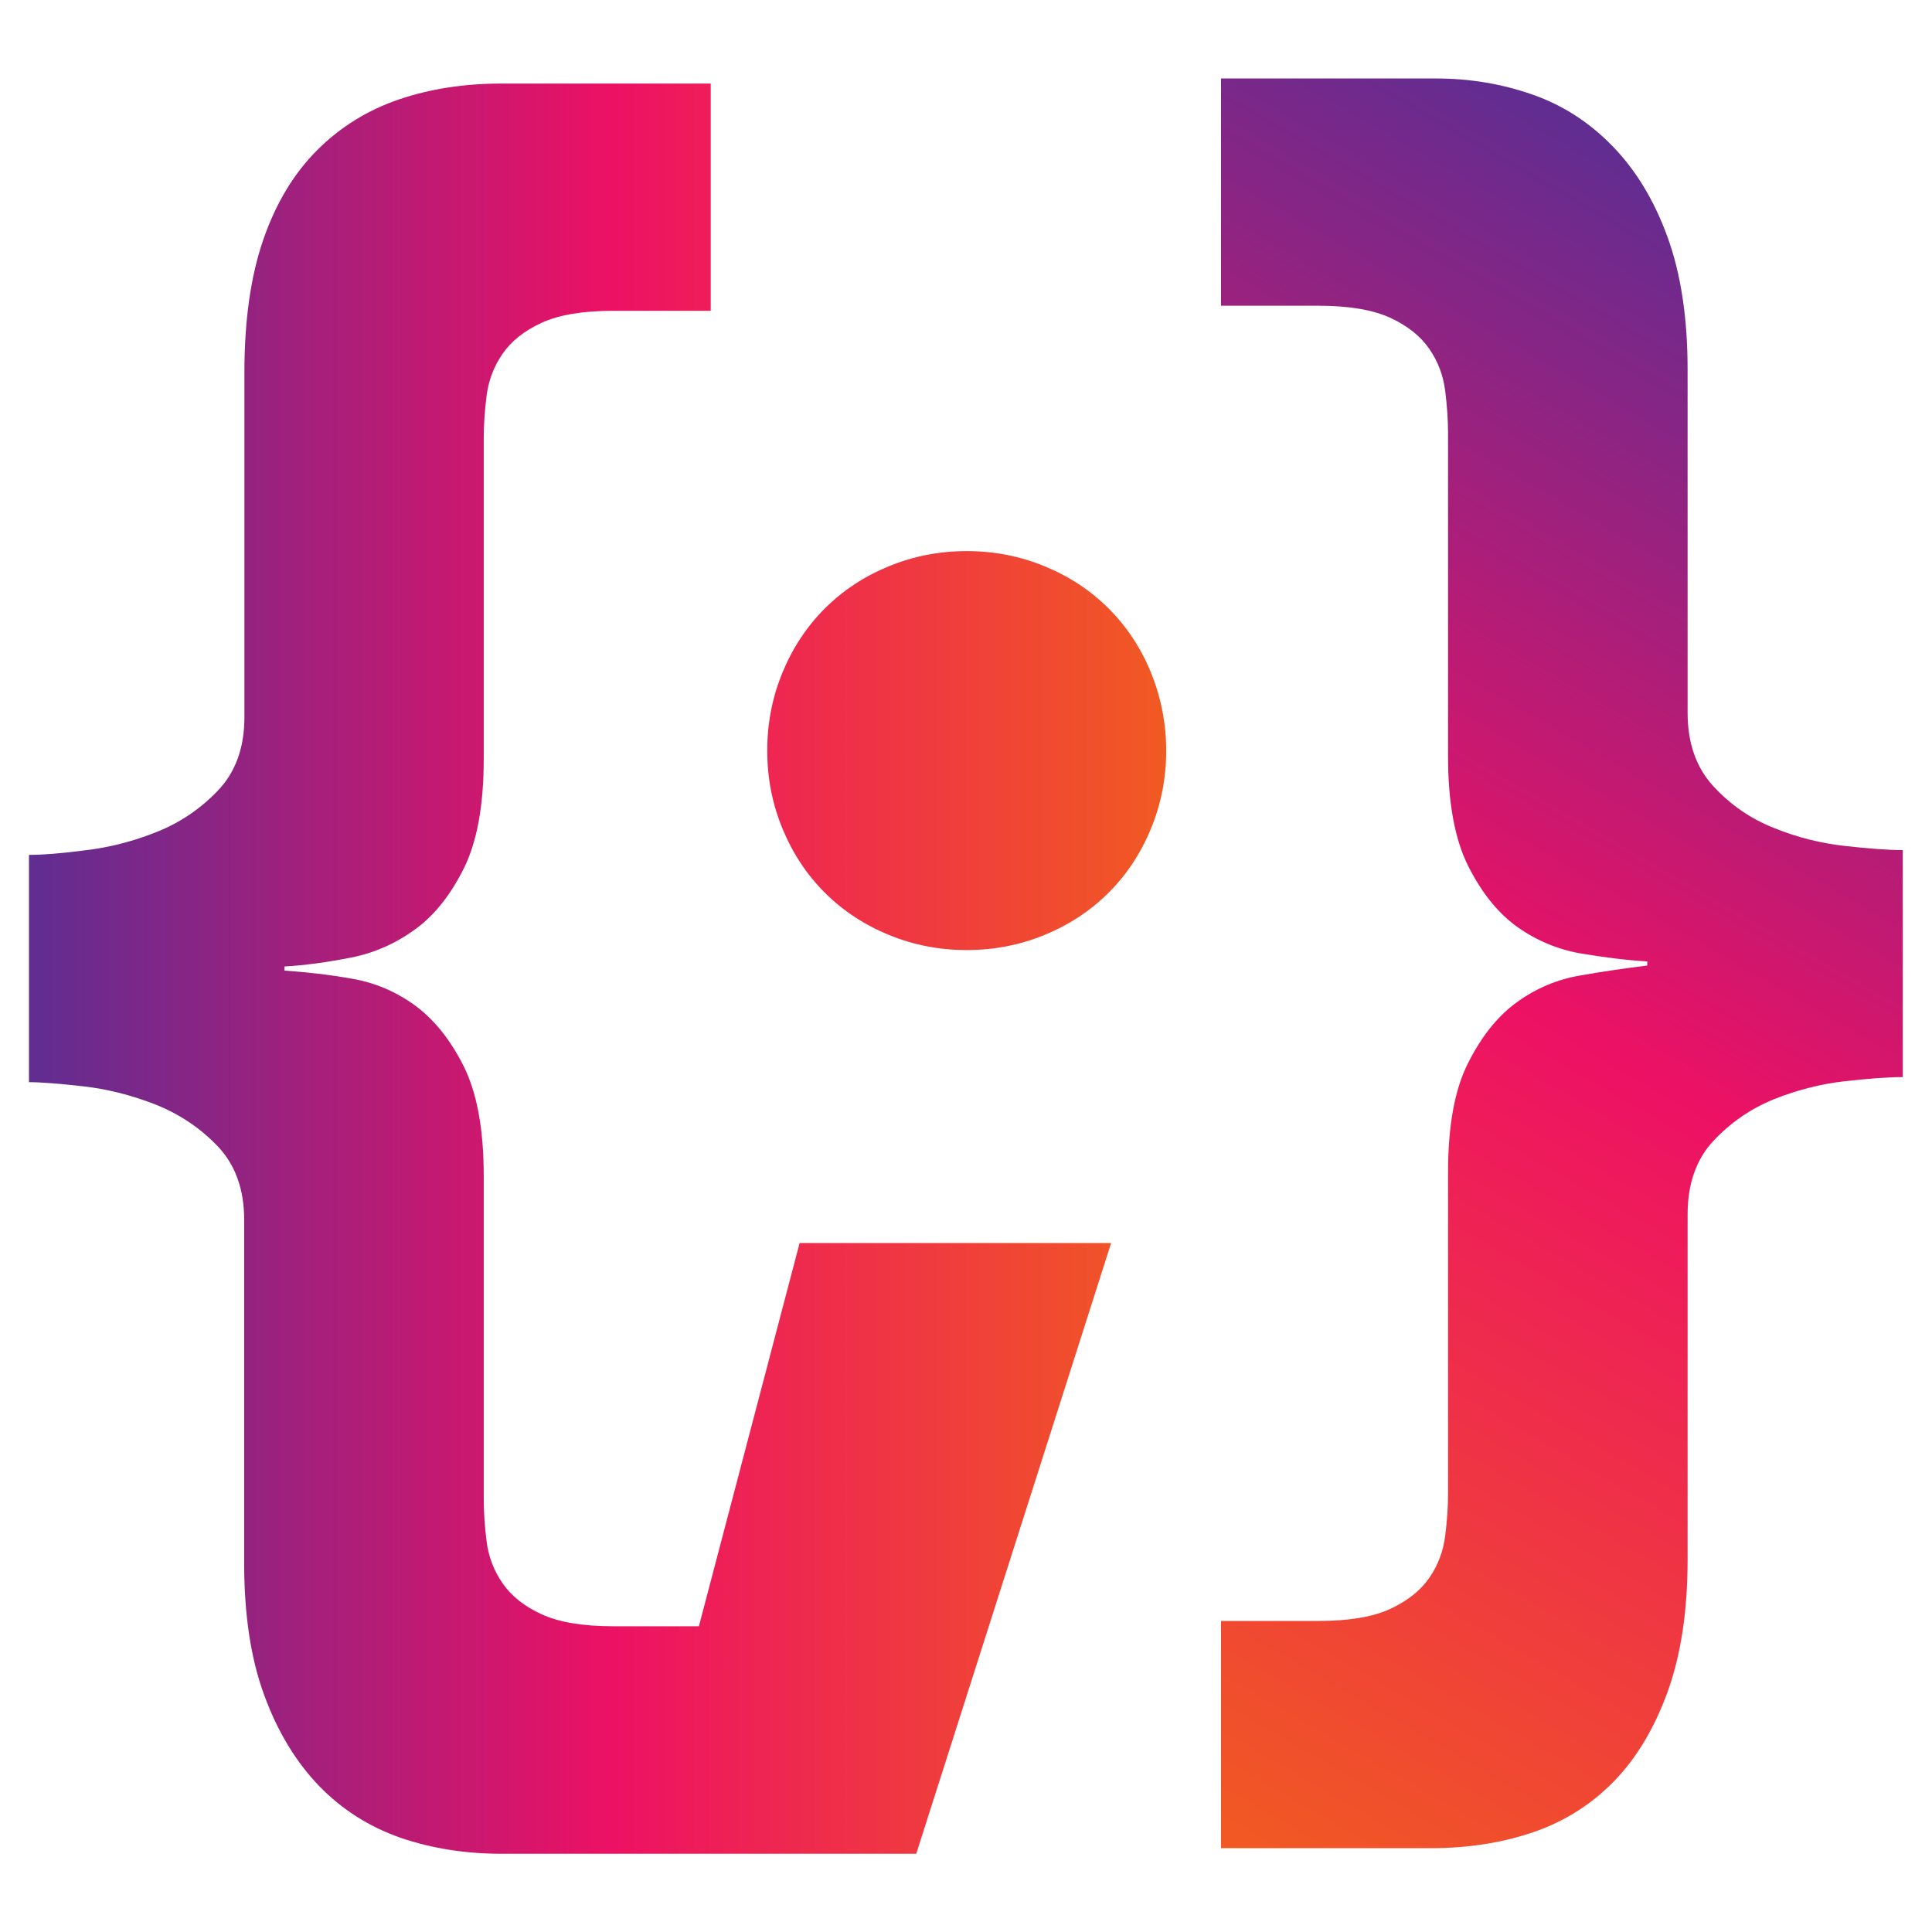
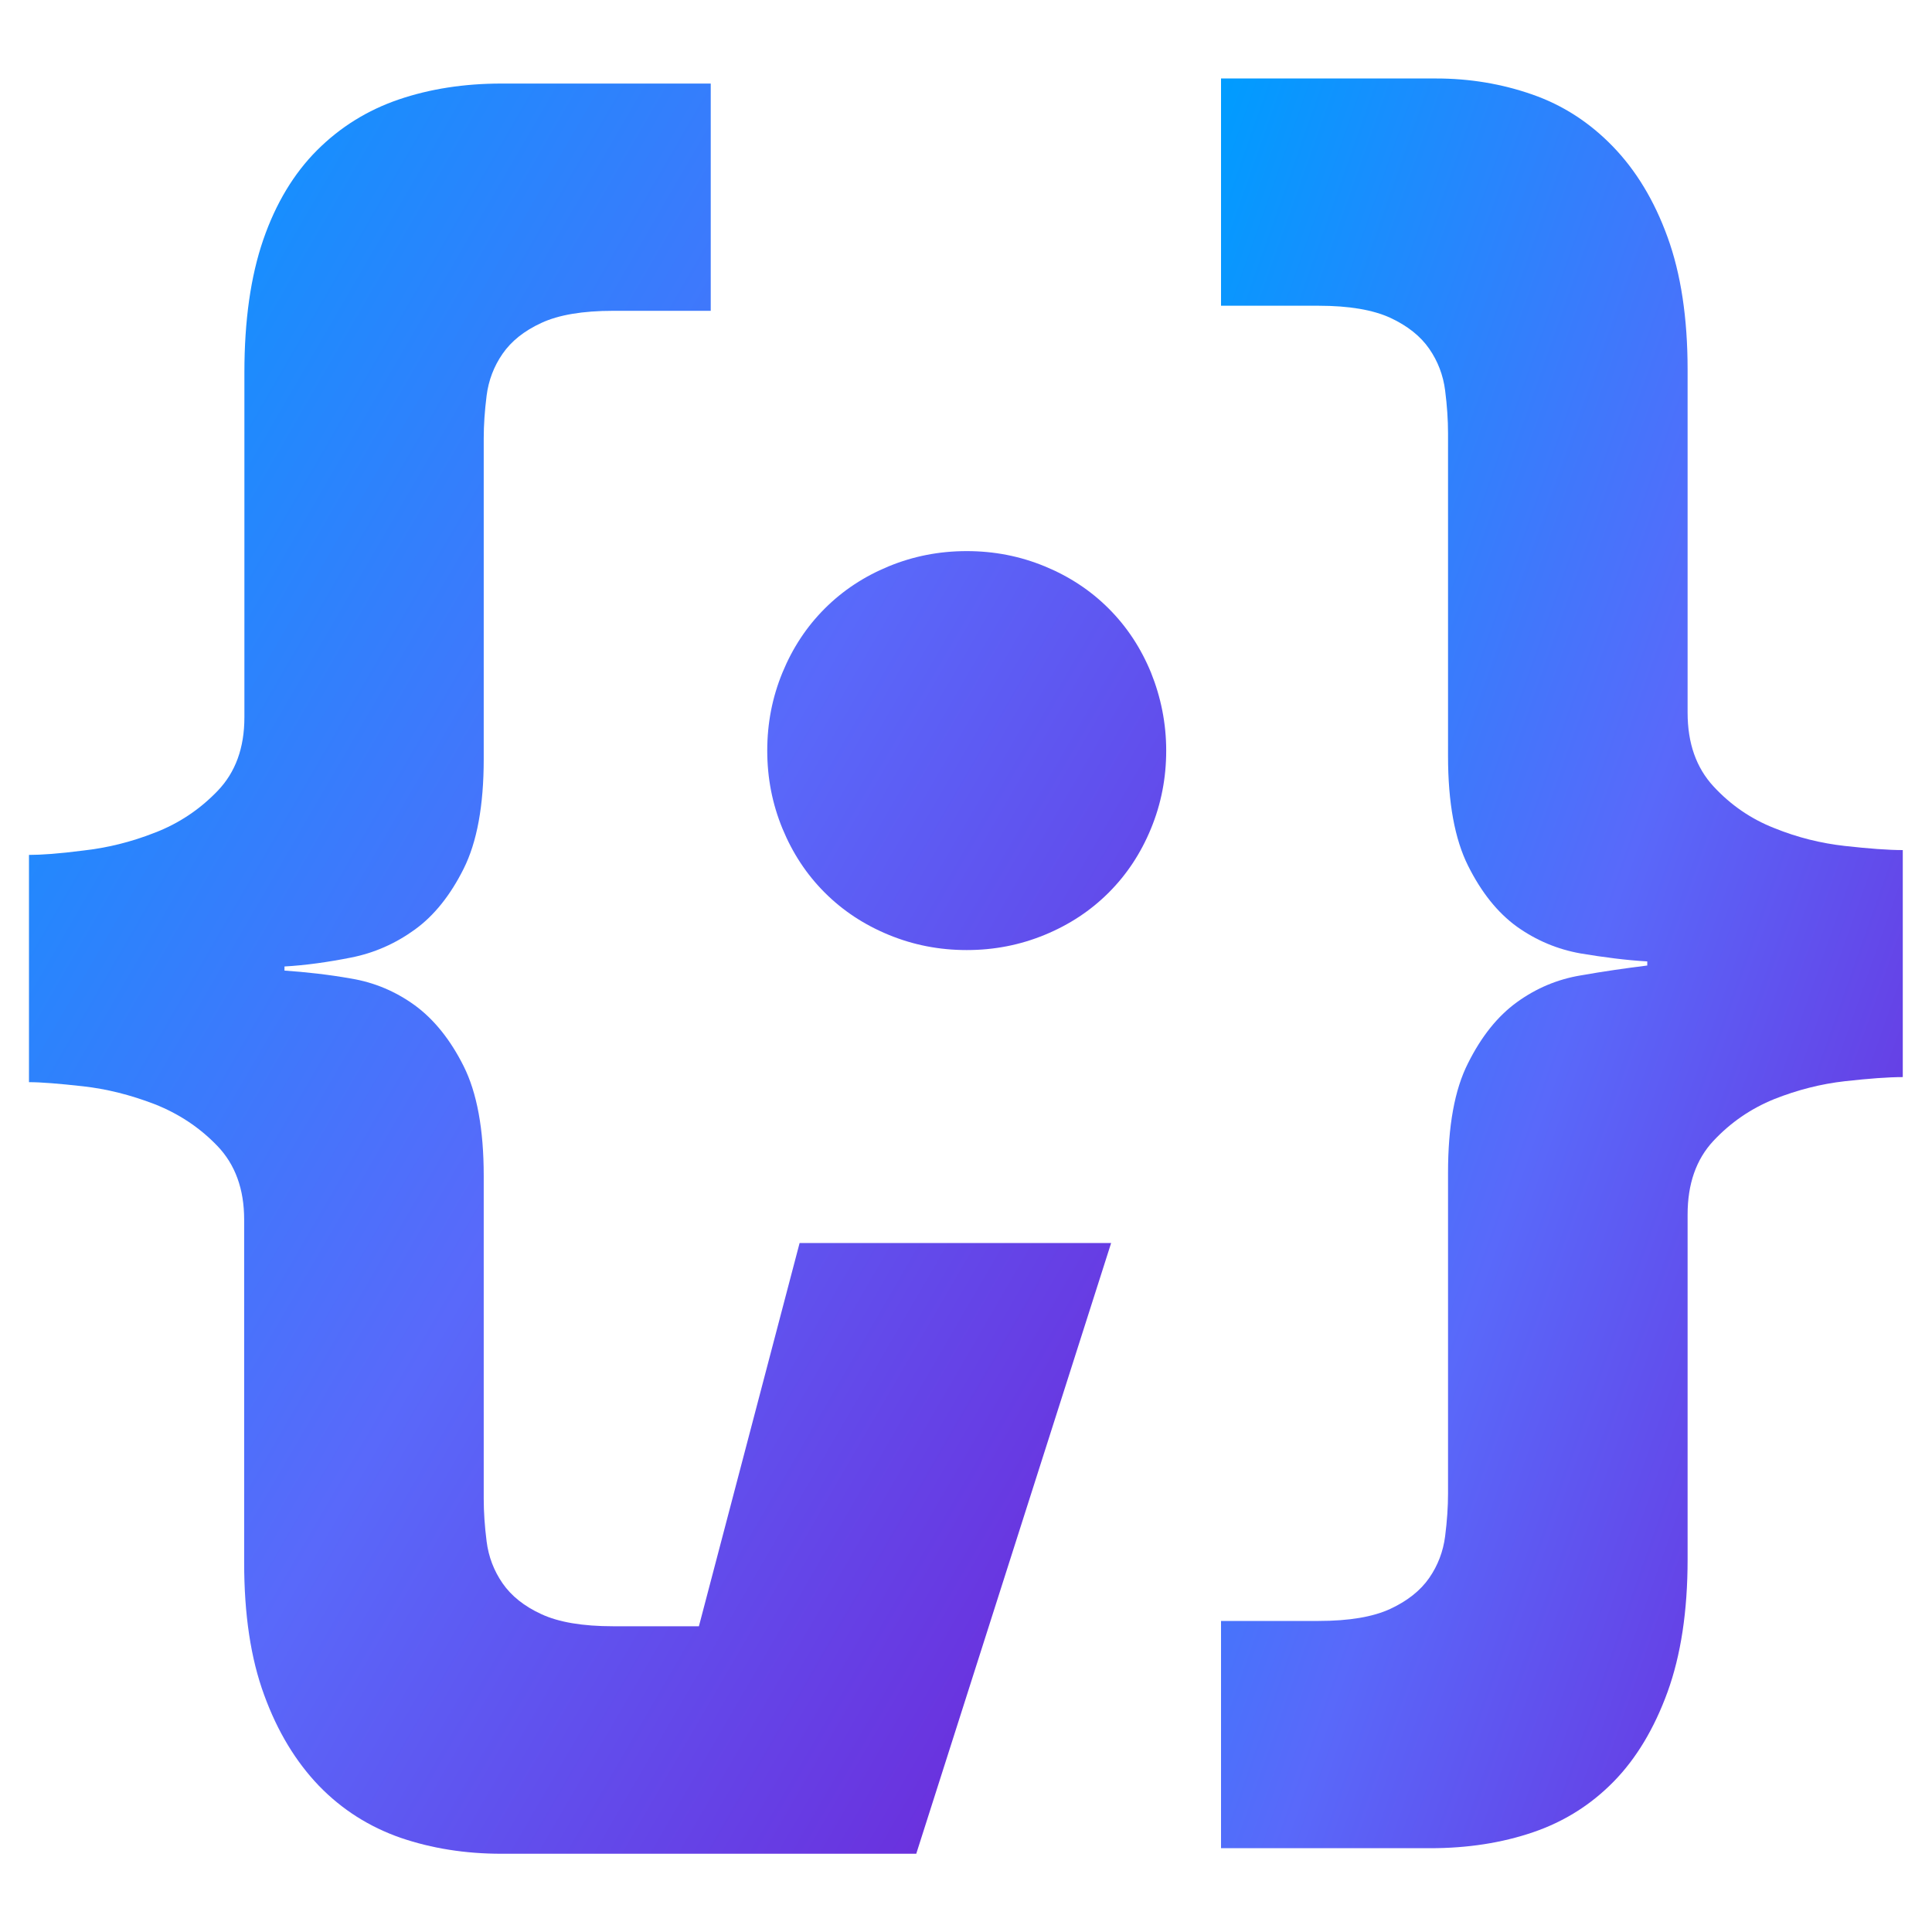
<svg xmlns="http://www.w3.org/2000/svg" version="1.1" id="Layer_1" x="0px" y="0px" viewBox="0 0 800 800" style="enable-background:new 0 0 800 800;" xml:space="preserve">
  <style type="text/css">
- 	.st0{fill:url(#SVGID_1_);}
- 	.st1{fill:url(#SVGID_2_);}
+ 	.st0{fill:url(#aptelum-product-colors);}
+ 	.st1{fill:url(#aptelum-product-colors);}
</style>
+   <defs>
+     <linearGradient id="aptelum-product-colors" x1="0" y1="0" x2="1" y2=".9">
+       <stop stop-color="#009CFF" />
+       <stop offset=".55" stop-color="#5969FA" />
+       <stop offset="1" stop-color="#6D28D9" />
+     </linearGradient>
+   </defs>
  <g>
    <g>
-       <linearGradient id="SVGID_1_" gradientUnits="userSpaceOnUse" x1="403.142" y1="706.22" x2="750.591" y2="104.42">
-         <stop offset="0" style="stop-color:#F15A22" />
-         <stop offset="0.524" style="stop-color:#ED1164" />
-         <stop offset="1" style="stop-color:#602D91" />
-       </linearGradient>
      <path class="st0" d="M505.7,32.5h89.1c13.7,0,27,2.2,39.6,6.6c12.7,4.4,23.8,11.6,33.4,21.5c9.6,9.9,17.2,22.4,22.7,37.6    c5.5,15.1,8.3,33.4,8.3,54.9v142c0,12.7,3.6,22.8,10.7,30.5c7.1,7.7,15.5,13.5,25.2,17.3c9.6,3.9,19.4,6.3,29.3,7.4    c9.9,1.1,17.9,1.7,23.9,1.7V446c-6.1,0-14,0.6-23.9,1.7c-9.9,1.1-19.7,3.6-29.3,7.4c-9.6,3.9-18,9.6-25.2,17.3    c-7.2,7.7-10.7,17.9-10.7,30.5v142.8c0,21.5-2.8,39.7-8.3,54.9c-5.5,15.1-12.9,27.5-22.3,37.1c-9.4,9.6-20.5,16.6-33.4,21    c-12.9,4.4-27.1,6.6-42.5,6.6h-86.7v-94.1h40.4c12.7,0,22.6-1.7,29.7-5c7.1-3.3,12.5-7.6,16.1-12.8c3.6-5.2,5.8-11,6.6-17.3    c0.8-6.3,1.2-12.2,1.2-17.7V485.6c0-19.3,2.7-34.4,8.3-45.4c5.5-11,12.2-19.4,20.2-25.2c8-5.8,16.8-9.5,26.4-11.1    c9.6-1.7,18.8-3,27.6-4.1v-1.7c-8.8-0.5-18-1.7-27.6-3.3c-9.6-1.7-18.4-5.4-26.4-11.1c-8-5.8-14.7-14.2-20.2-25.2    c-5.5-11-8.3-26.1-8.3-45.4V179.4c0-5.5-0.4-11.4-1.2-17.7c-0.8-6.3-3-12.1-6.6-17.3c-3.6-5.2-9-9.5-16.1-12.8    c-7.2-3.3-17.1-5-29.7-5h-40.4V32.5z" />
    </g>
-     <linearGradient id="SVGID_2_" gradientUnits="userSpaceOnUse" x1="12.038" y1="401.038" x2="482.851" y2="401.038">
-       <stop offset="0" style="stop-color:#602D91" />
-       <stop offset="0.515" style="stop-color:#ED1164" />
-       <stop offset="1" style="stop-color:#F15A22" />
-     </linearGradient>
    <path class="st1" d="M289.4,673.4h-35.5c-12.7,0-22.6-1.7-29.7-5c-7.2-3.3-12.5-7.6-16.1-12.8c-3.6-5.2-5.8-11-6.6-17.3   c-0.8-6.3-1.2-12.2-1.2-17.7V486.9c0-19.3-2.8-34.4-8.3-45.4c-5.5-11-12.3-19.4-20.2-25.2c-8-5.8-16.8-9.5-26.4-11.1   c-9.6-1.7-18.9-2.7-27.6-3.3v-1.7c8.8-0.5,18-1.8,27.6-3.7c9.6-1.9,18.4-5.8,26.4-11.6c8-5.8,14.7-14.2,20.2-25.2   c5.5-11,8.3-26.1,8.3-45.4V181.5c0-5.5,0.4-11.4,1.2-17.7c0.8-6.3,3-12.1,6.6-17.3c3.6-5.2,8.9-9.5,16.1-12.8c7.1-3.3,17-5,29.7-5   h40.4V34.6h-86.7c-15.4,0-29.6,2.2-42.5,6.6c-12.9,4.4-24.2,11.4-33.8,21c-9.6,9.6-17.1,22-22.3,37.1c-5.2,15.1-7.8,33.4-7.8,54.9   V297c0,12.7-3.7,22.8-11.1,30.5c-7.4,7.7-16.1,13.5-26,17.3c-9.9,3.9-19.8,6.3-29.7,7.4C24.4,353.5,17,354,12,354v94.1   c5,0,12.4,0.6,22.3,1.7c9.9,1.1,19.8,3.6,29.7,7.4c9.9,3.9,18.6,9.6,26,17.3c7.4,7.7,11.1,17.9,11.1,30.5v142   c0,21.5,2.7,39.7,8.3,54.9c5.5,15.1,13.1,27.6,22.7,37.6c9.6,9.9,20.9,17,33.8,21.5c12.9,4.4,26.8,6.6,41.7,6.6h171.8l80.7-252.9   H331.1L289.4,673.4z M476.6,278.5c-4.2-10.2-10-19-17.5-26.5c-7.5-7.5-16.3-13.3-26.5-17.5c-10.2-4.2-20.9-6.3-32.3-6.3   c-11.4,0-22.1,2.1-32.3,6.3c-10.2,4.2-19,10-26.5,17.5c-7.5,7.5-13.3,16.3-17.5,26.5c-4.2,10.2-6.3,20.9-6.3,32.3   c0,11.4,2.1,22.1,6.3,32.3c4.2,10.2,10,19,17.5,26.5c7.5,7.5,16.3,13.3,26.5,17.5c10.2,4.2,20.9,6.3,32.3,6.3   c11.4,0,22.1-2.1,32.3-6.3c10.2-4.2,19-10,26.5-17.5c7.5-7.5,13.3-16.3,17.5-26.5c4.2-10.2,6.3-20.9,6.3-32.3   C482.9,299.5,480.7,288.7,476.6,278.5z" />
  </g>
</svg>
